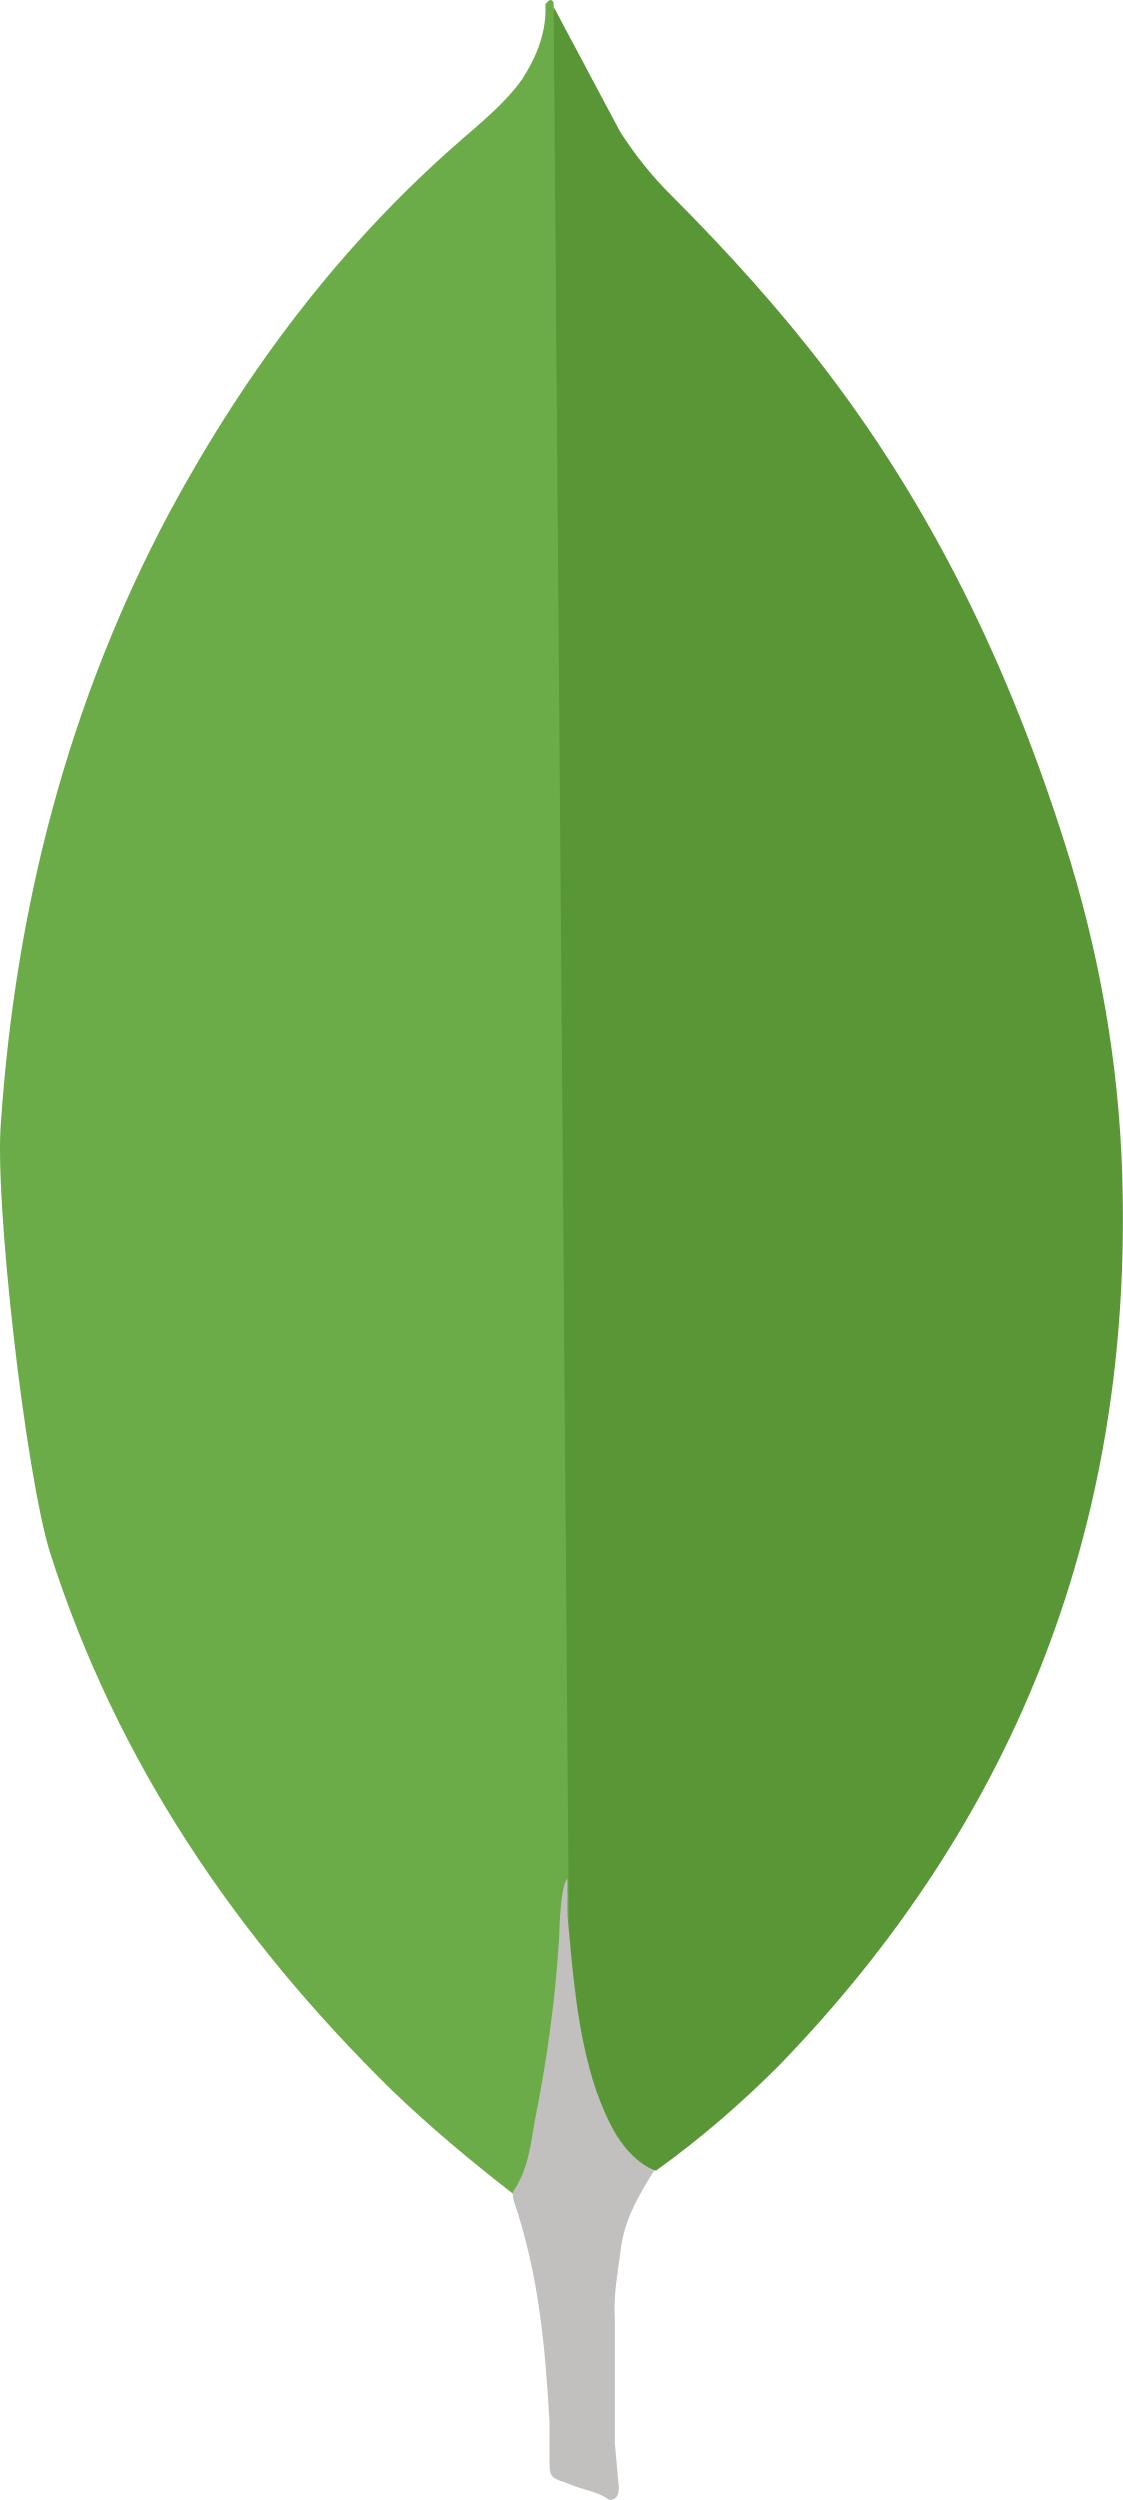
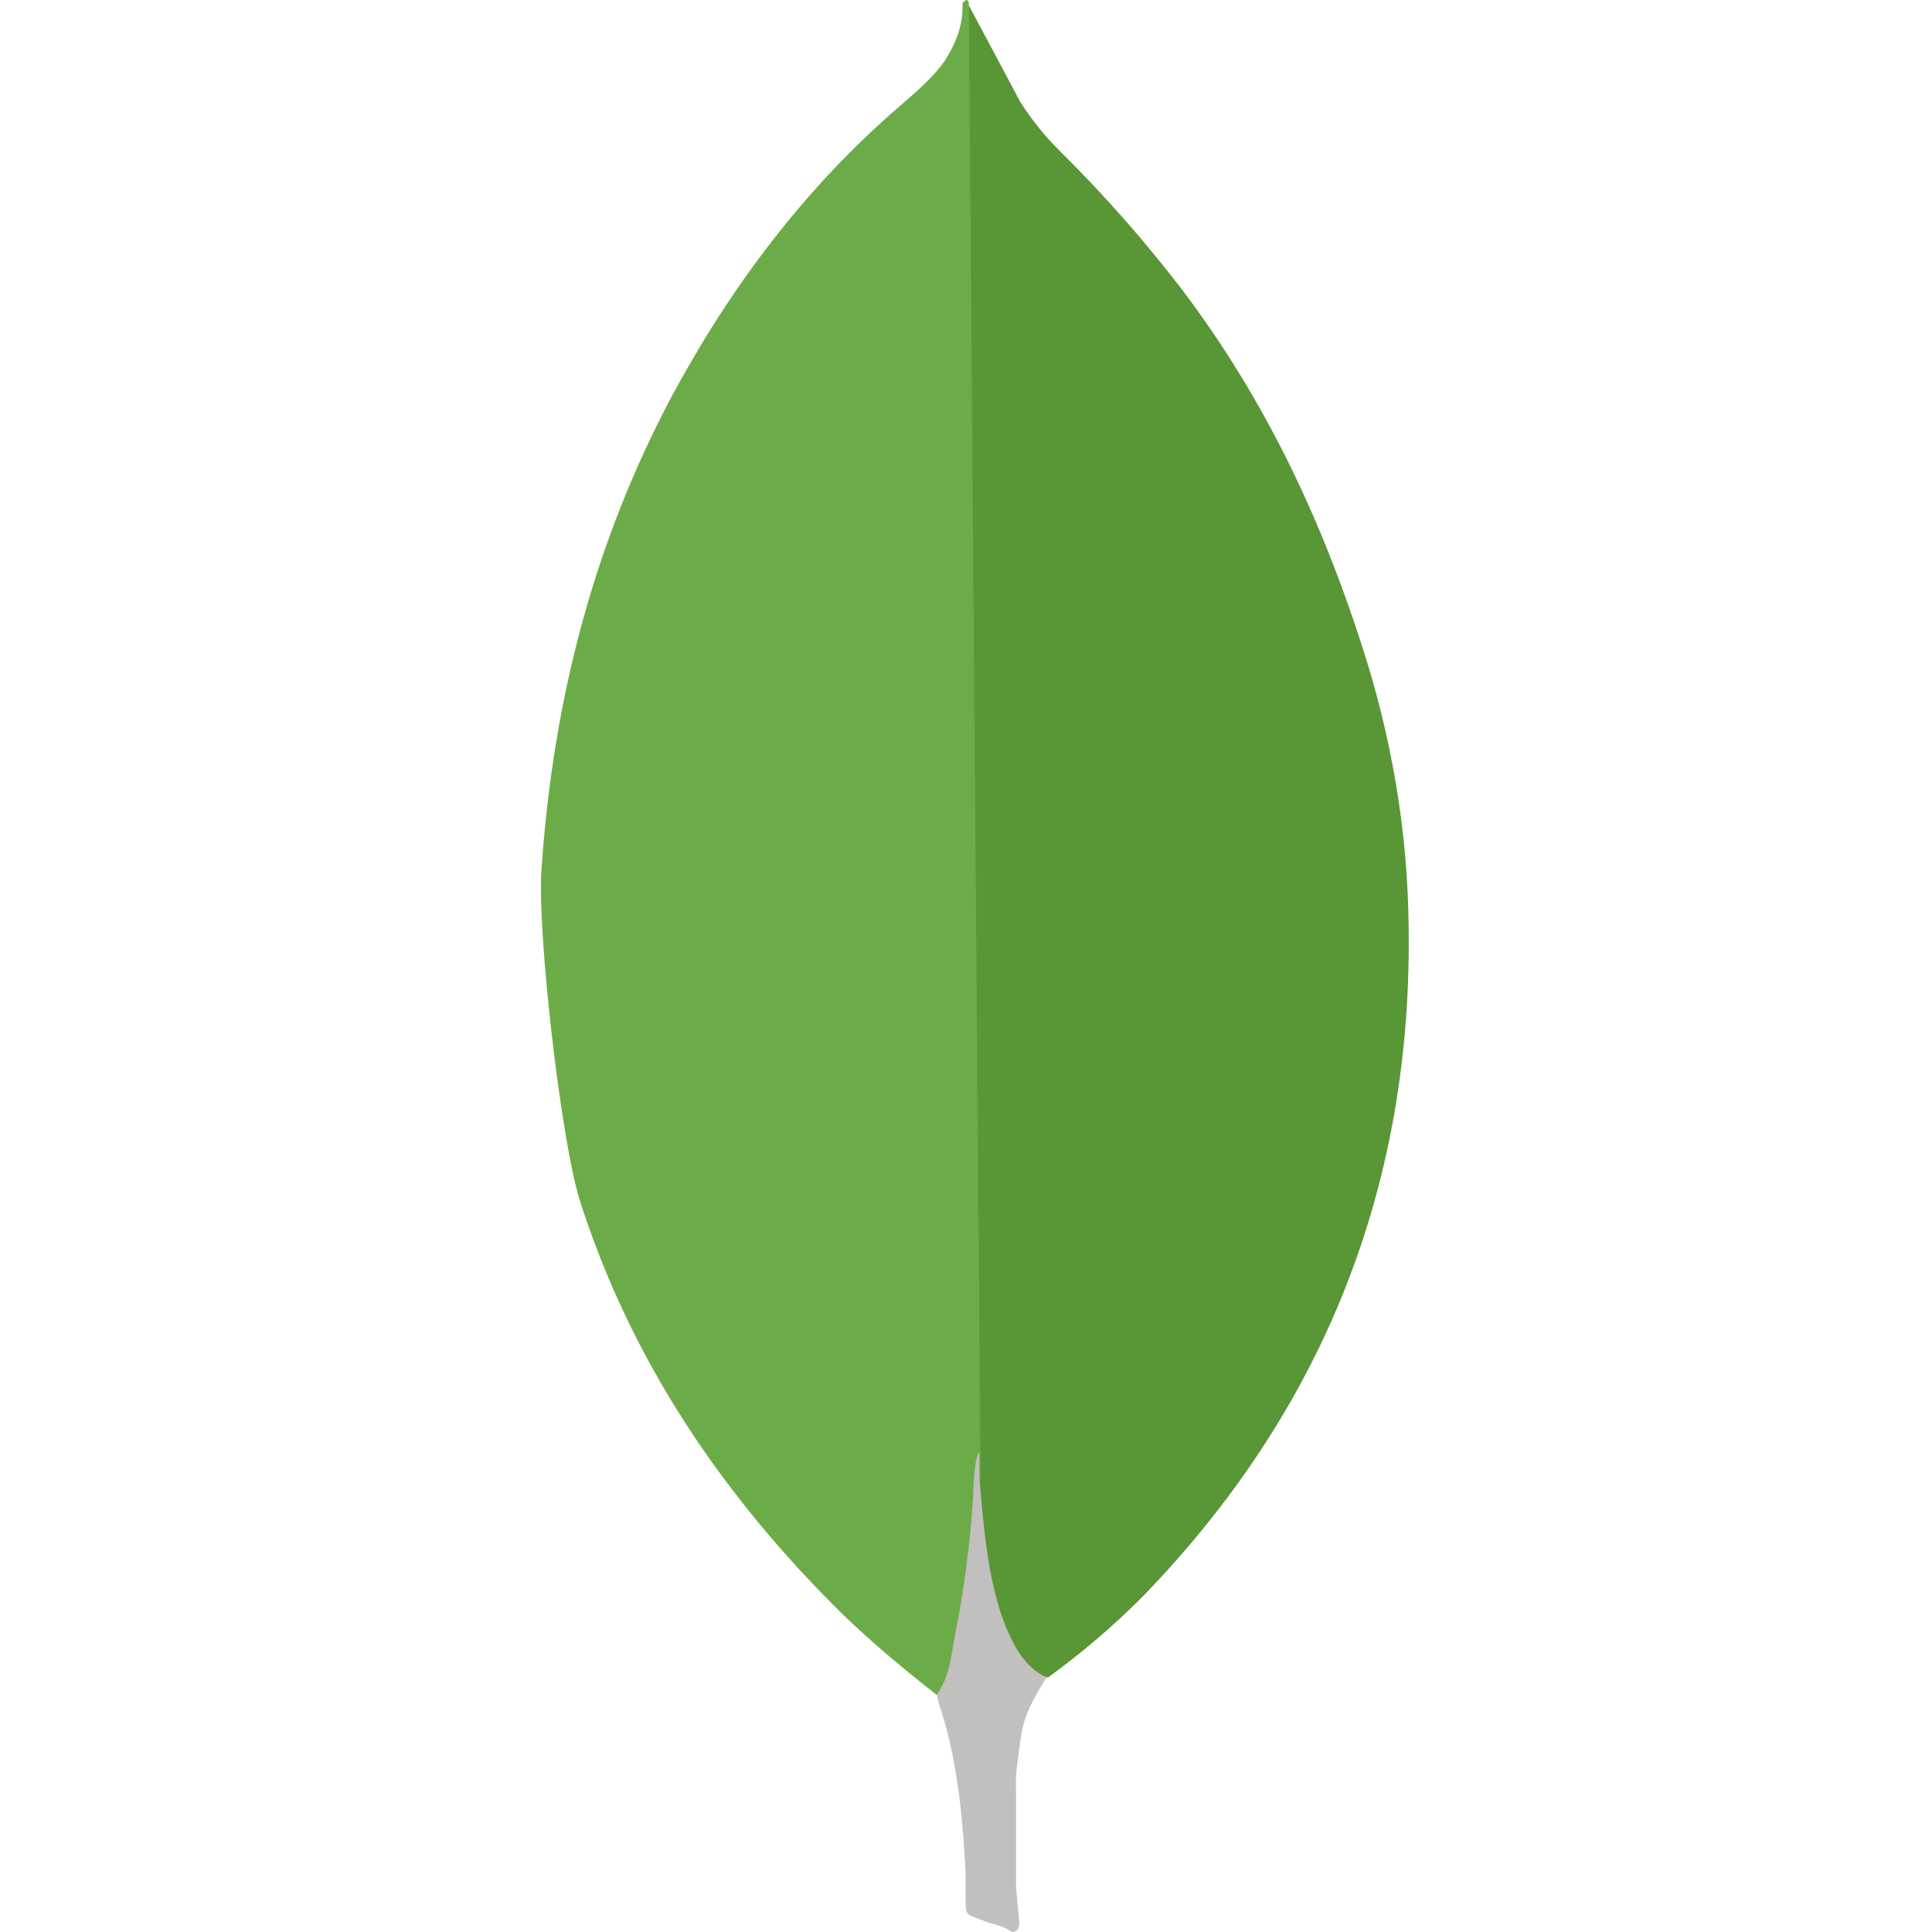
- <svg xmlns="http://www.w3.org/2000/svg" viewBox="0 0 598.88 1333.33" shape-rendering="geometricPrecision" text-rendering="geometricPrecision" image-rendering="optimizeQuality" fill-rule="evenodd" clip-rule="evenodd">
-   <g fill-rule="nonzero">
-     <path d="M295.27 3.65l35.58 66.83c8 12.33 16.67 23.25 26.87 33.42 29.79 29.79 58.08 60.99 83.5 94.41 60.28 79.16 100.95 167.07 129.98 262.14 17.42 58.08 26.87 117.66 27.58 177.9 2.91 180.11-58.83 334.76-183.31 463.28-20.33 20.33-42.08 39.16-65.41 55.91-12.33 0-18.17-9.46-23.25-18.16-9.45-15.96-15.25-34.17-18.16-52.29-4.38-21.8-7.25-43.58-5.83-66.08v-10.16c-1-2.17-11.87-1002.07-7.54-1007.19v.01z" fill="#599636" />
-     <path d="M295.27 1.43c-1.46-2.91-2.91-.71-4.38.71.71 14.58-4.38 27.58-12.33 40-8.75 12.33-20.33 21.8-31.96 31.96-64.57 55.91-115.4 123.45-156.11 198.98C36.33 374.74 8.41 483.68.5 598.38c-3.62 41.37 13.09 187.36 26.13 229.48 35.58 111.82 99.49 205.52 182.27 286.84 20.33 19.58 42.08 37.74 64.58 55.2 6.54 0 7.25-5.83 8.74-10.17 2.85-9.28 5.06-18.76 6.54-28.34l14.58-108.9L295.26 1.43z" fill="#6cac48" />
-     <path d="M330.85 1201.77c1.46-16.67 9.46-30.5 18.17-44.29-8.75-3.62-15.25-10.83-20.33-18.87-4.38-7.25-8-15.96-10.83-23.96-10.17-30.5-12.33-62.5-15.25-93.66v-18.87c-3.62 2.91-4.38 27.58-4.38 31.25-2.03 32.85-6.54 65.8-13.08 98.05-2.17 13.08-3.62 26.12-11.67 37.74 0 1.46 0 2.91.71 5.09 13.08 38.5 16.67 77.7 18.87 117.66v14.58c0 17.41-.71 13.74 13.75 19.58 5.83 2.17 12.33 2.91 18.16 7.25 4.38 0 5.09-3.62 5.09-6.54l-2.17-23.96v-66.83c-.71-11.67 1.46-23.25 2.91-34.16l.05-.06z" fill="#c2bfbf" />
-   </g>
+ <svg xmlns="http://www.w3.org/2000/svg" fill="none" viewBox="0 0 100 100">
+   <path fill="#599636" d="m50.146.273 2.668 5.012c.6.925 1.25 1.744 2.016 2.506a70 70 0 0 1 6.262 7.08c4.521 5.938 7.57 12.531 9.749 19.662 1.306 4.356 2.015 8.824 2.069 13.343.218 13.508-4.413 25.107-13.75 34.747a40 40 0 0 1-4.905 4.194c-.925 0-1.363-.71-1.744-1.363a11.2 11.2 0 0 1-1.362-3.921c-.328-1.635-.544-3.269-.438-4.956v-.763c-.075-.162-.89-75.157-.566-75.541" />
+   <path fill="#6CAC48" d="M50.146.108c-.11-.22-.22-.054-.329.053.053 1.093-.328 2.068-.925 3-.656.924-1.524 1.634-2.396 2.396-4.844 4.194-8.656 9.259-11.709 14.924-4.062 7.624-6.156 15.796-6.75 24.398-.271 3.103.982 14.052 1.96 17.211 2.669 8.387 7.462 15.415 13.67 21.515 1.526 1.468 3.157 2.83 4.844 4.14.49 0 .544-.438.656-.763a15 15 0 0 0 .491-2.124l1.094-8.169z" />
+   <path fill="#C2BFBF" d="M52.814 90.135c.11-1.25.71-2.287 1.362-3.321-.656-.272-1.143-.813-1.524-1.416-.33-.57-.601-1.173-.813-1.797-.762-2.287-.925-4.687-1.143-7.024V75.16c-.272.22-.329 2.069-.329 2.344a54 54 0 0 1-.98 7.353c-.163.98-.273 1.959-.876 2.83 0 .11 0 .22.053.382.981 2.887 1.25 5.827 1.416 8.824v1.094c0 1.306-.053 1.03 1.031 1.468.438.163.925.22 1.362.544.329 0 .382-.272.382-.49l-.163-1.797V92.7c-.053-.875.11-1.744.219-2.563z" />
</svg>
